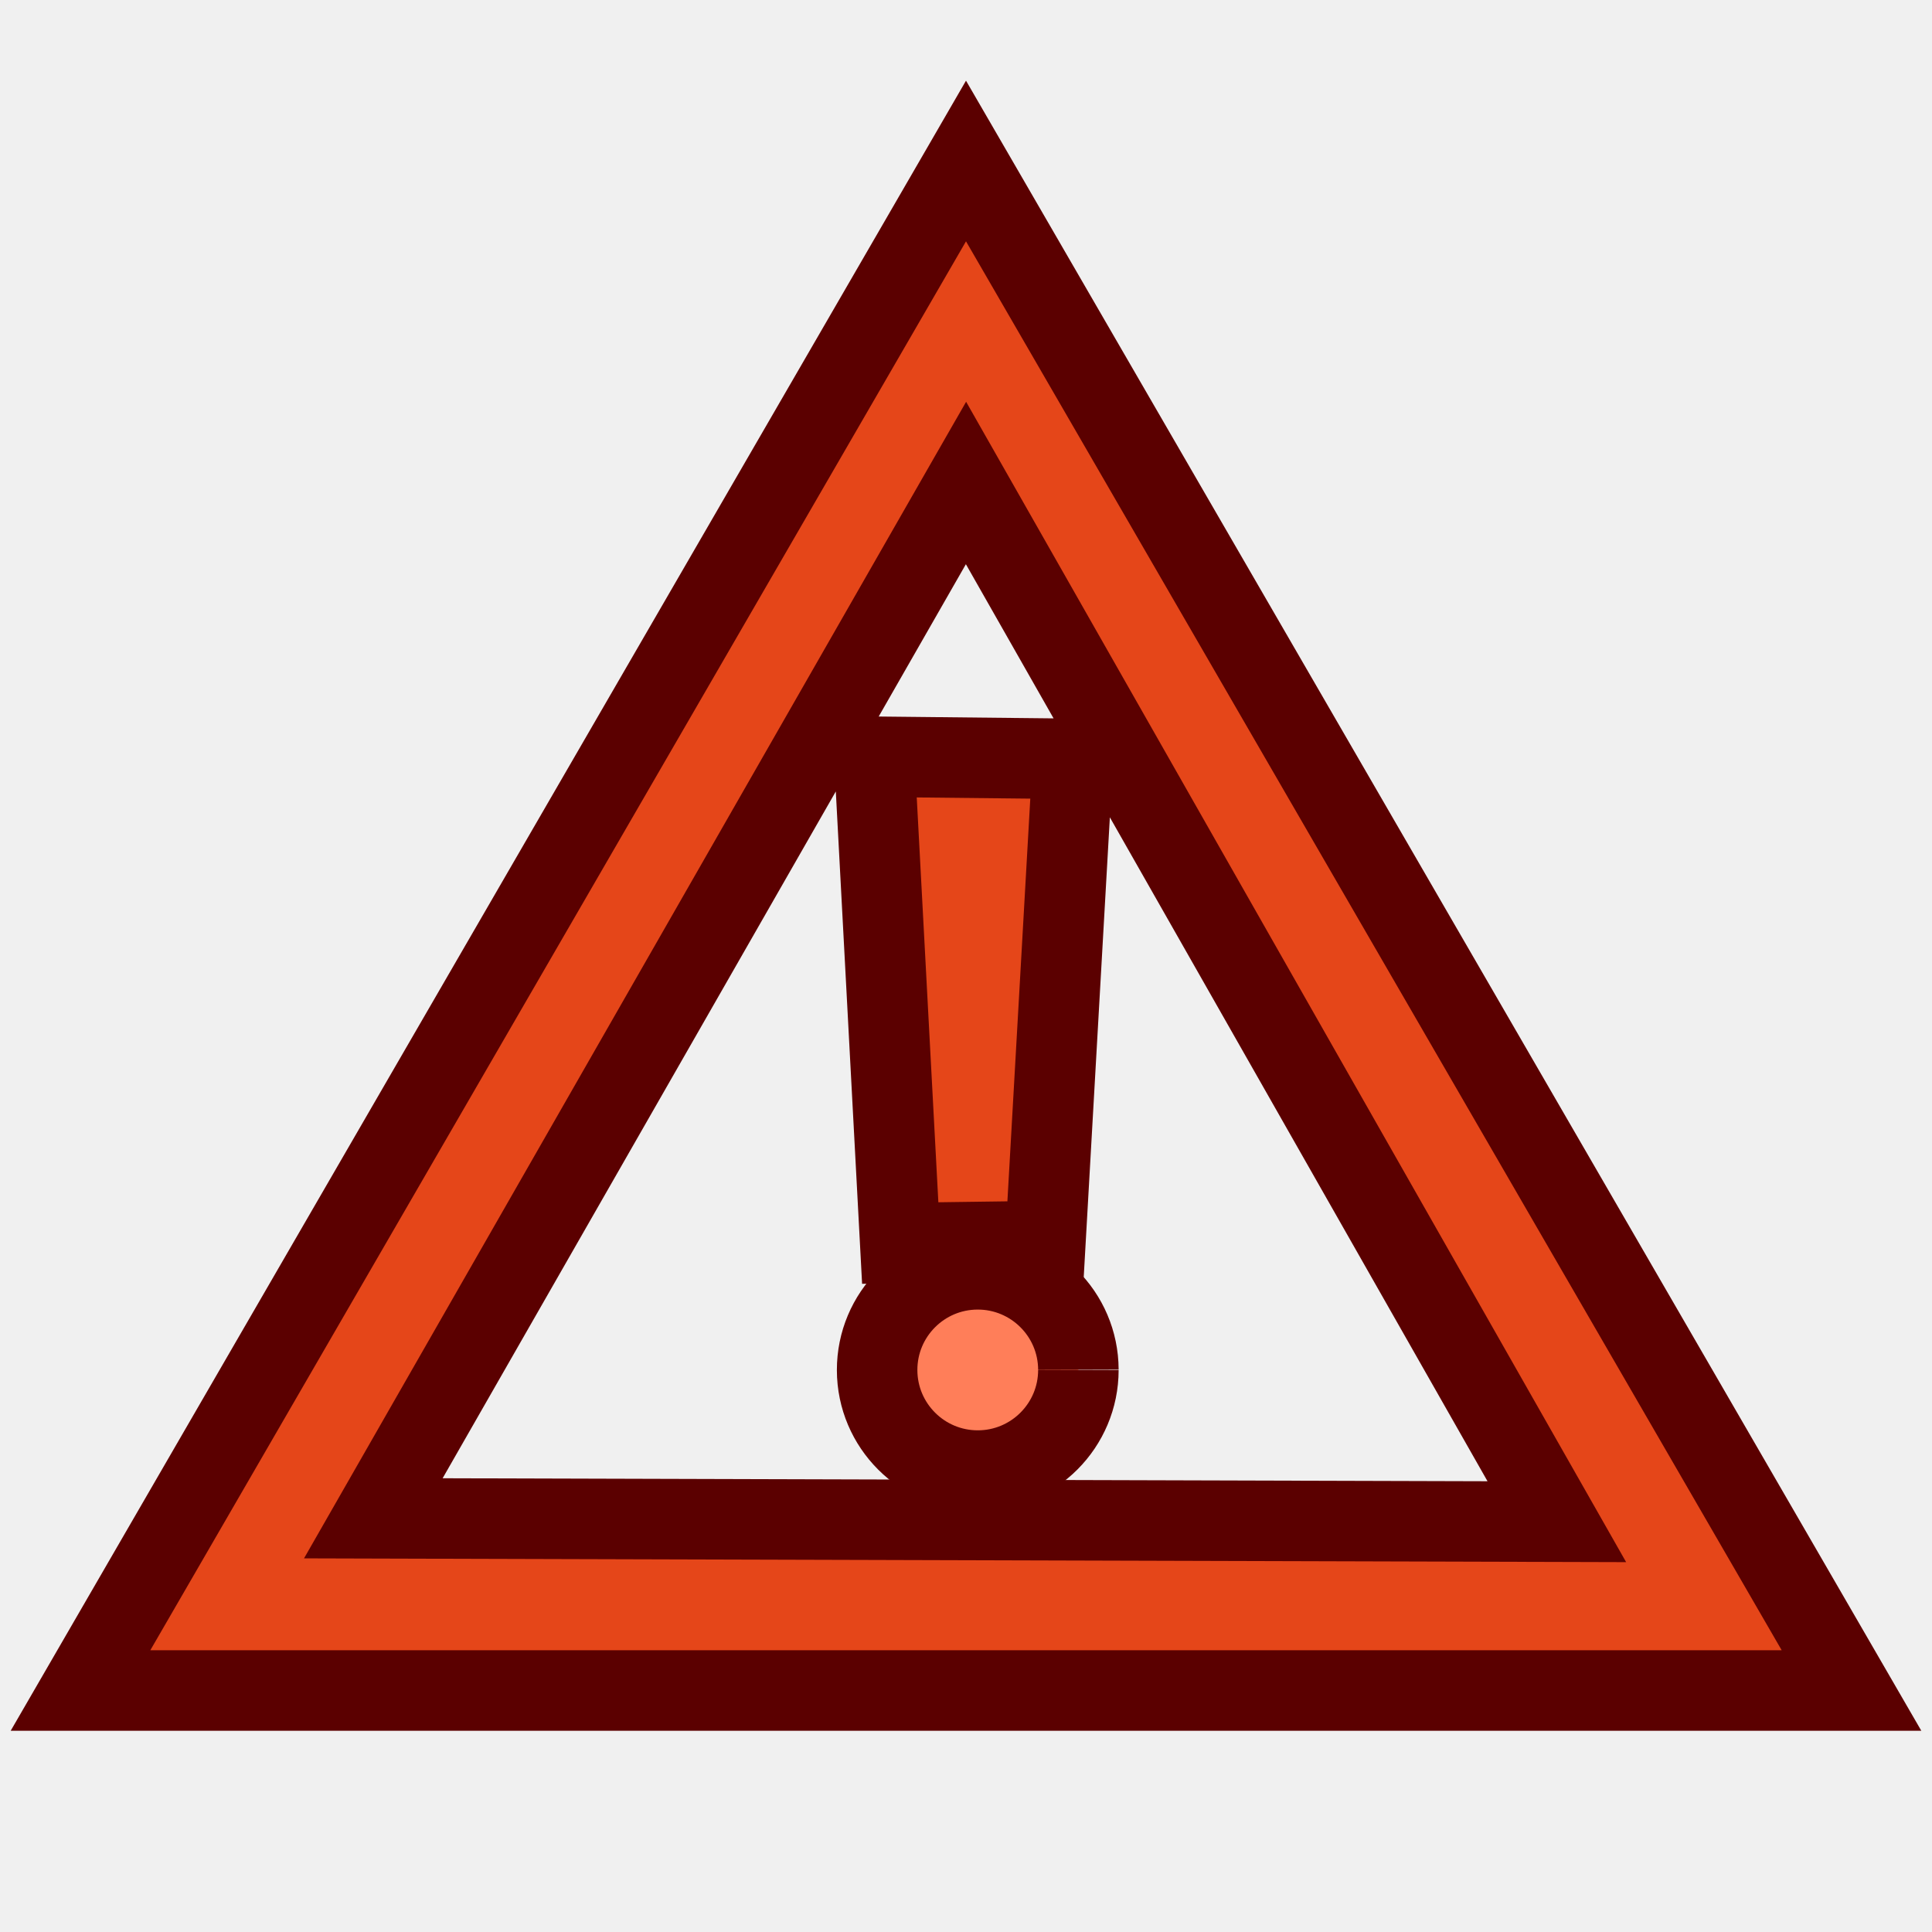
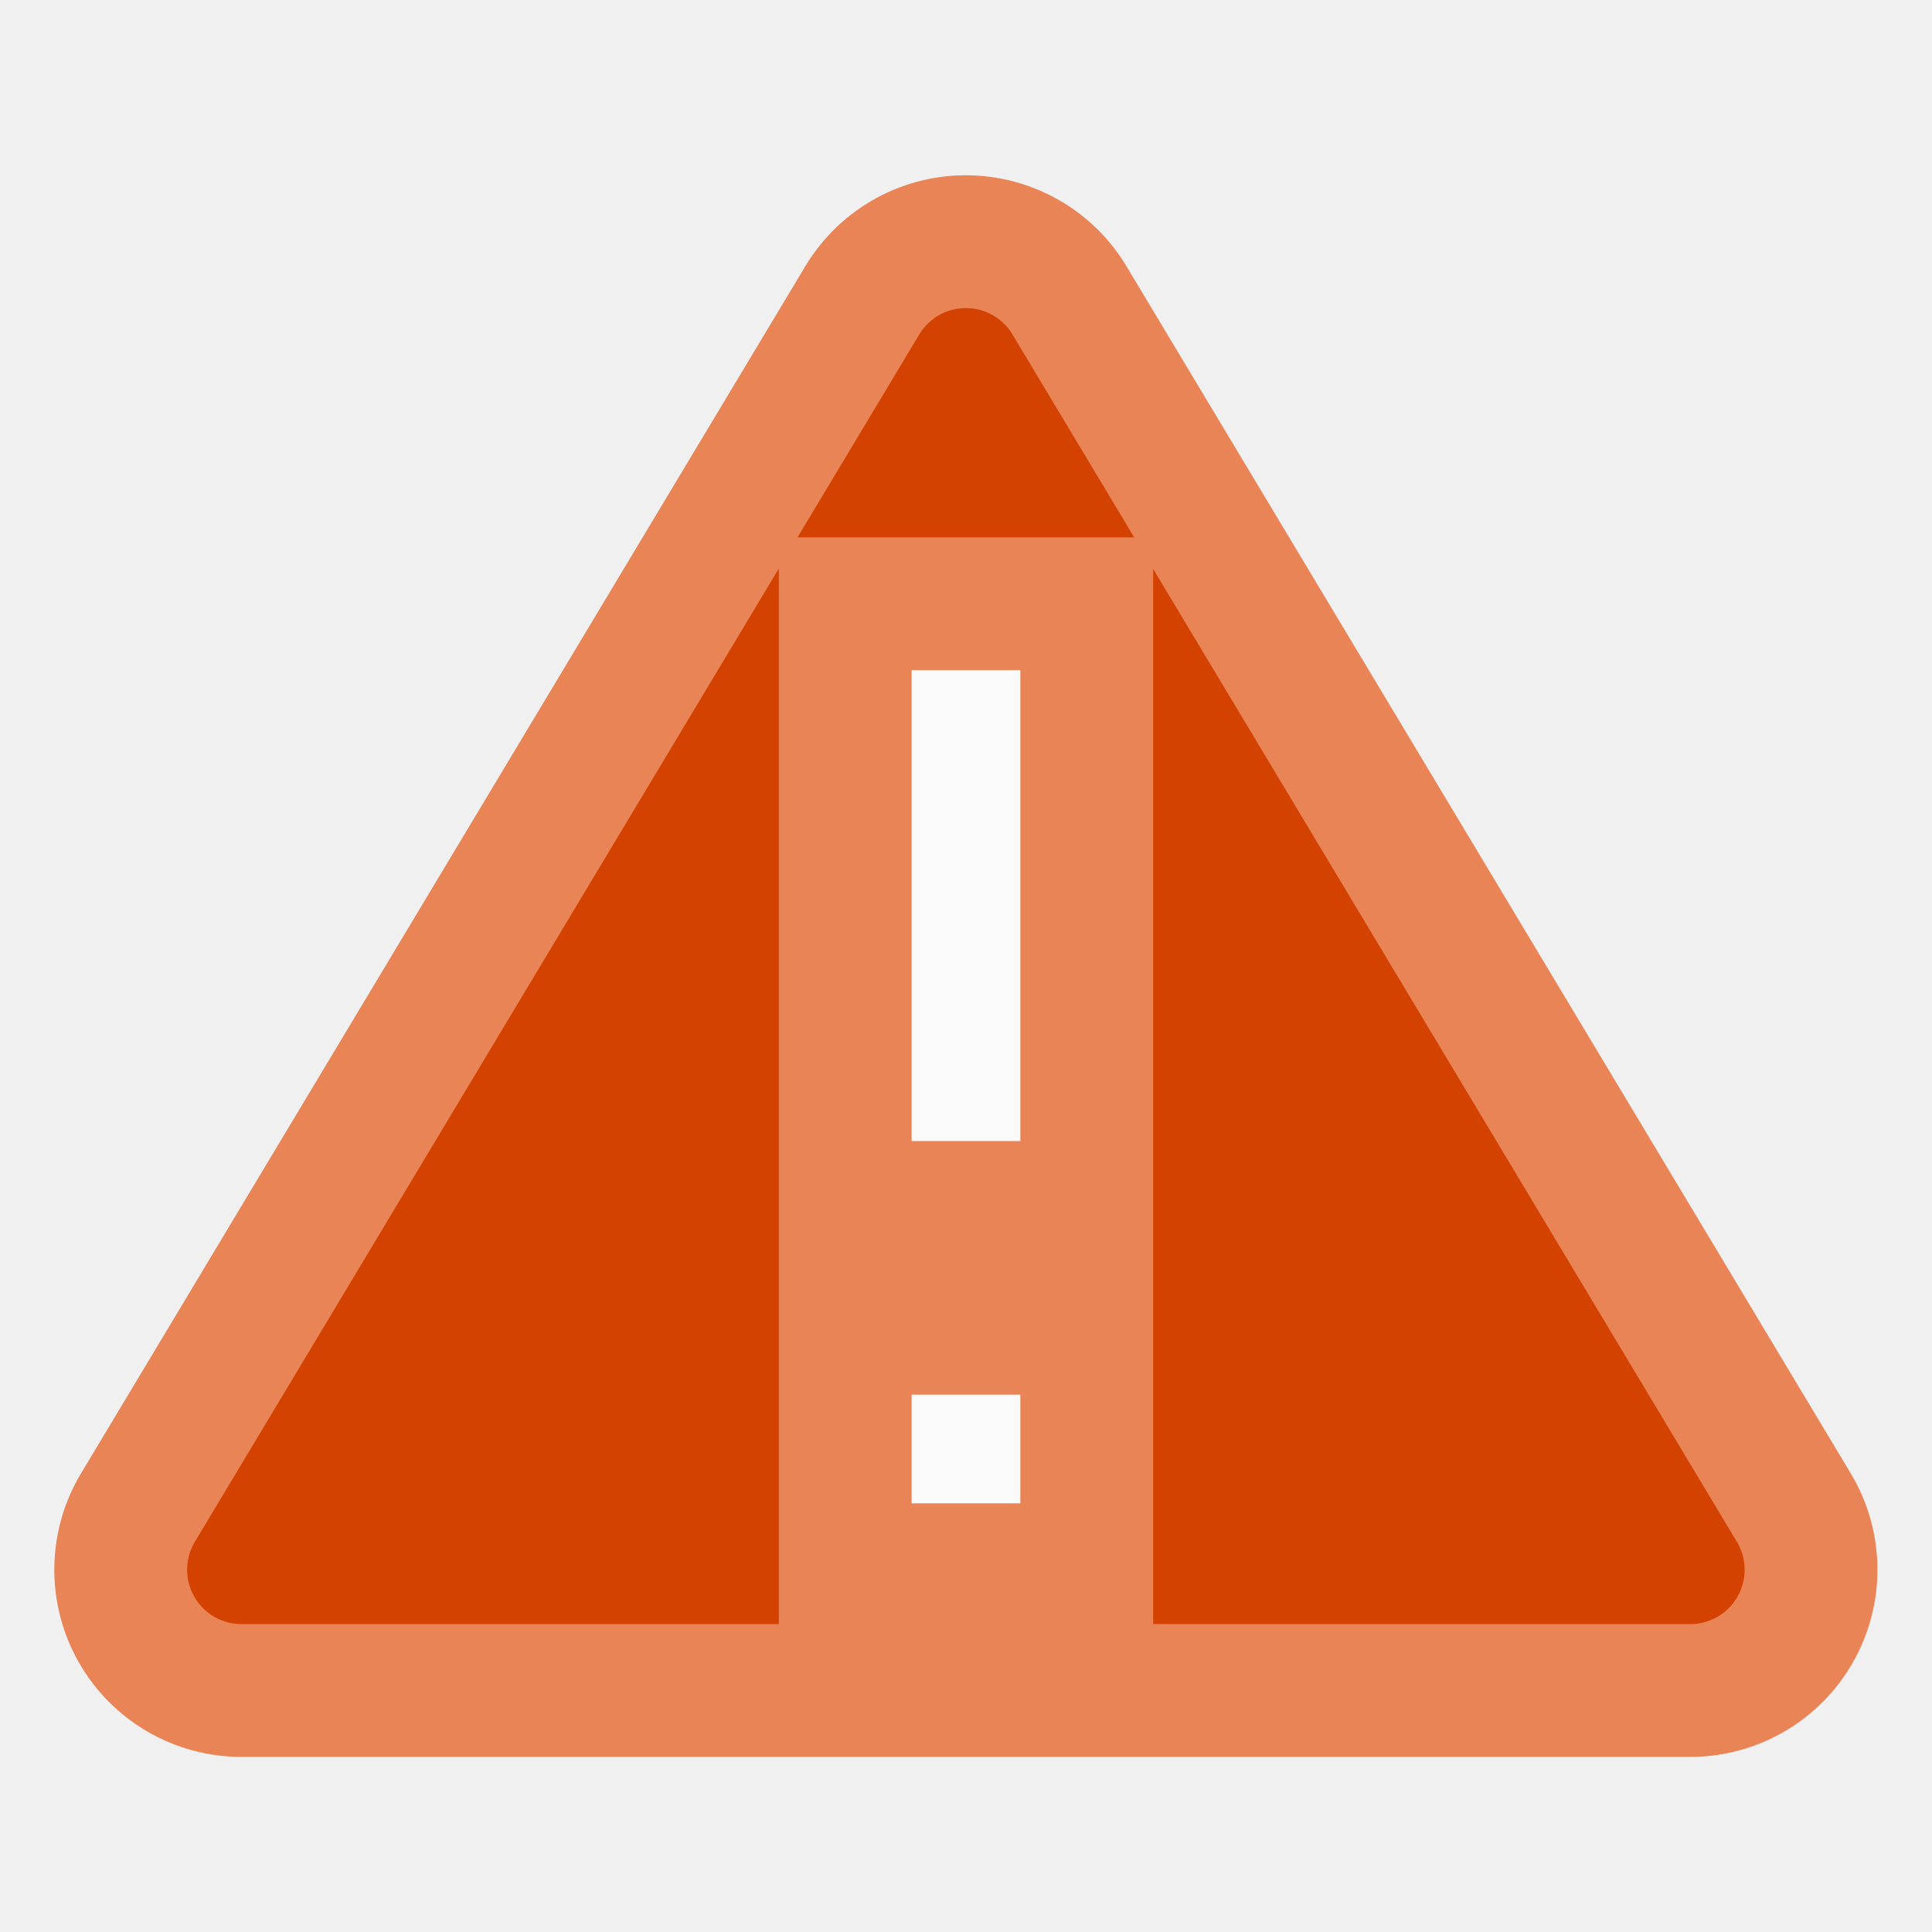
- <svg xmlns="http://www.w3.org/2000/svg" height="48" width="48" version="1.1" id="svg40928">
-   <defs id="defs40932" />
-   <g id="g54532">
-     <path style="opacity:1;mix-blend-mode:normal;fill:#ff7e59;fill-opacity:1;fill-rule:evenodd;stroke:#5b0000;stroke-width:2;stroke-linejoin:round;stroke-miterlimit:4;stroke-dasharray:none;stroke-opacity:1" id="path53198" d="m 26.792,34.036 a 2.5,2.5 0 0 1 -2.498,2.5 2.5,2.5 0 0 1 -2.502,-2.496 2.5,2.5 0 0 1 2.494,-2.504 2.5,2.5 0 0 1 2.506,2.492" />
-     <path d="M 2,42 24,4 46,42 Z m 20.366,-11.117 3.608,-0.049 0.681,-11.981 -4.934,-0.052 z M 9.275,37.722 38.679,37.806 24,12 Z" id="path40926" style="fill:#e54619;fill-opacity:1;stroke:#5b0000;stroke-width:2;stroke-miterlimit:4;stroke-dasharray:none;stroke-opacity:1" />
-   </g>
+ <svg xmlns="http://www.w3.org/2000/svg" height="16" viewBox="0 0 16 16" width="16" version="1.1" id="svg34273">
+   <defs id="defs34277">
+     <linearGradient id="linearGradient40053">
+       <stop style="stop-color:#ffd4c0;stop-opacity:1;" offset="0" id="stop40049" />
+       <stop style="stop-color:#ffd4c0;stop-opacity:0;" offset="1" id="stop40051" />
+     </linearGradient>
+   </defs>
+   <rect style="opacity:0.677;fill:#ffffff;fill-opacity:1;fill-rule:evenodd;stroke:#e98456;stroke-width:1.1;stroke-linejoin:round;stroke-miterlimit:4;stroke-dasharray:none;stroke-opacity:1" id="rect40724" width="3.413" height="9.743" x="6.283" y="4.065" />
+   <path d="m8.029 2.002a1 1 0 0 0 -.887.484l-6 10a1 1 0 0 0 .857 1.514h12a1 1 0 0 0 .857-1.514l-6-10a1 1 0 0 0 -.828-.484zm-1.029 2.998h2v5h-2zm0 6h2v2h-2z" fill="#ffdd65" fill-rule="evenodd" id="path34271" style="fill:#d34200;fill-opacity:1;stroke-width:1.1;stroke-miterlimit:4;stroke-dasharray:none;stroke:#e98456;stroke-opacity:1" />
</svg>
